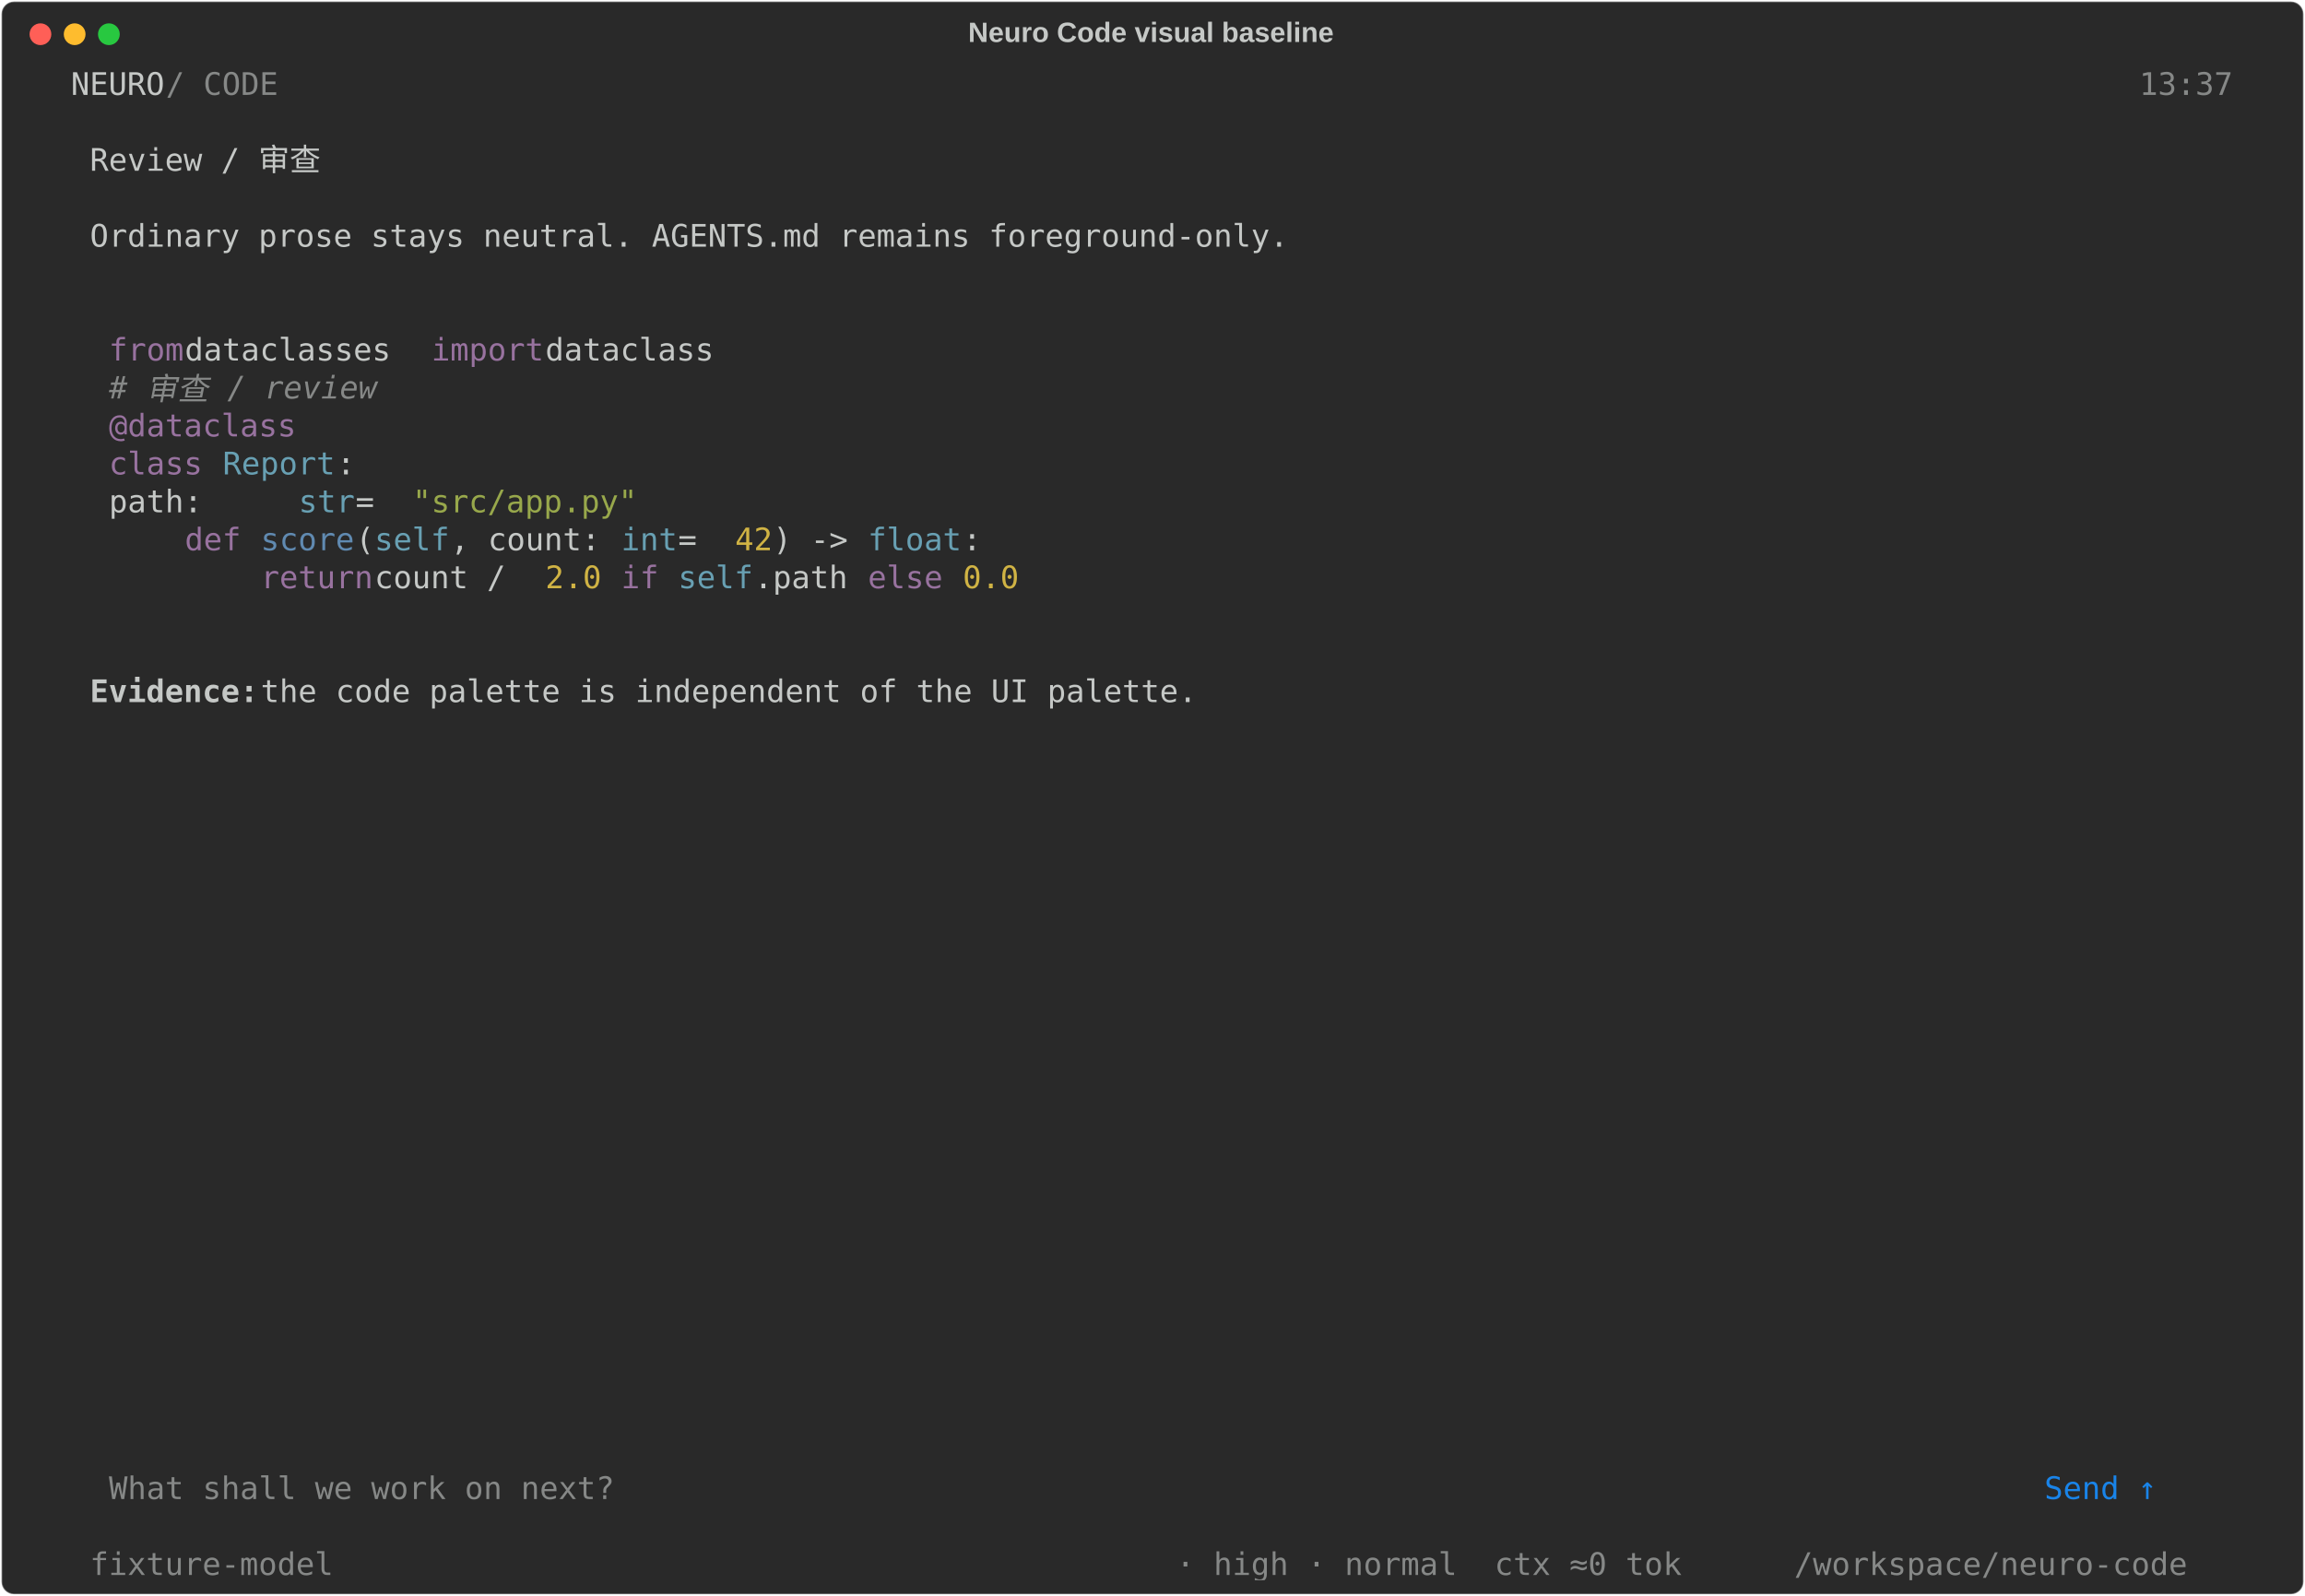
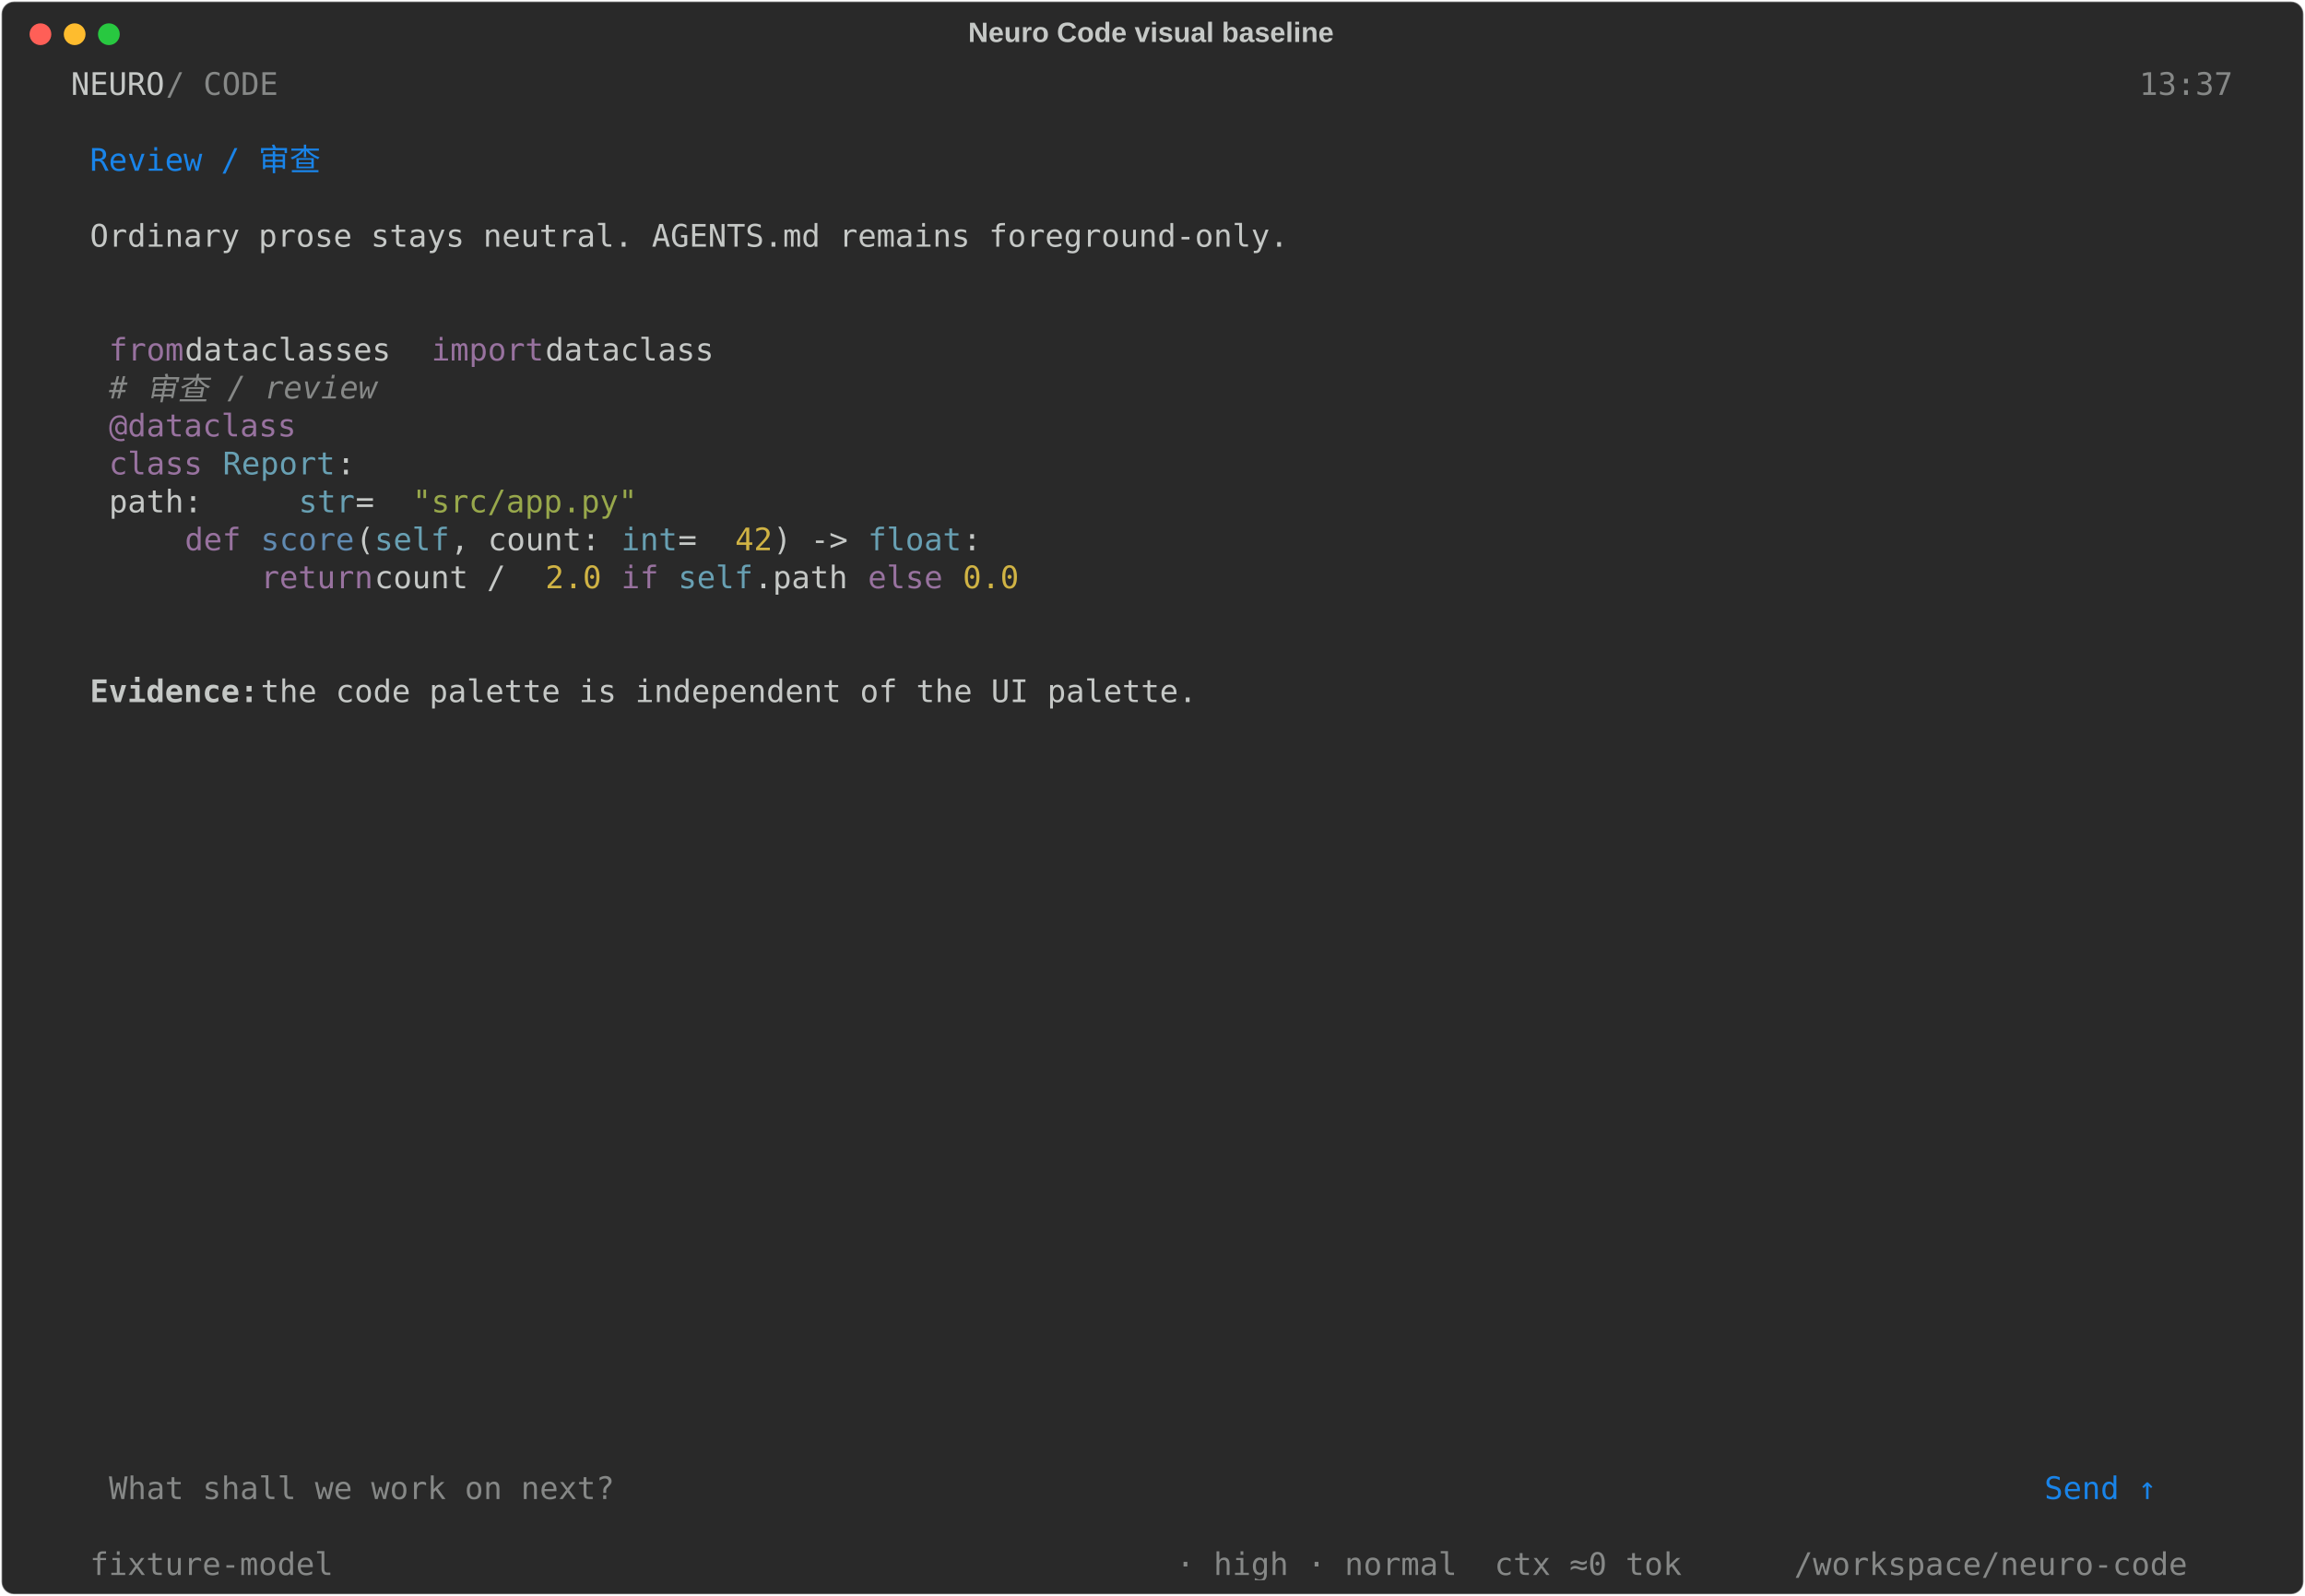
<svg xmlns="http://www.w3.org/2000/svg" class="rich-terminal" viewBox="0 0 1482 1026.0">
  <style>

    @font-face {
        font-family: "Fira Code";
        src: local("FiraCode-Regular"),
                url("https://cdnjs.cloudflare.com/ajax/libs/firacode/6.2.0/woff2/FiraCode-Regular.woff2") format("woff2"),
                url("https://cdnjs.cloudflare.com/ajax/libs/firacode/6.2.0/woff/FiraCode-Regular.woff") format("woff");
        font-style: normal;
        font-weight: 400;
    }
    @font-face {
        font-family: "Fira Code";
        src: local("FiraCode-Bold"),
                url("https://cdnjs.cloudflare.com/ajax/libs/firacode/6.2.0/woff2/FiraCode-Bold.woff2") format("woff2"),
                url("https://cdnjs.cloudflare.com/ajax/libs/firacode/6.2.0/woff/FiraCode-Bold.woff") format("woff");
        font-style: bold;
        font-weight: 700;
    }

-     .terminal-796352054-matrix {
+     .terminal-1457555956-matrix {
        font-family: Fira Code, monospace;
        font-size: 20px;
        line-height: 24.4px;
        font-variant-east-asian: full-width;
    }

-     .terminal-796352054-title {
+     .terminal-1457555956-title {
        font-size: 18px;
        font-weight: bold;
        font-family: arial;
    }

-     .terminal-796352054-r1 { fill: #c5c8c6 }
- .terminal-796352054-r2 { fill: #868887 }
- .terminal-796352054-r3 { fill: #98729f }
- .terminal-796352054-r4 { fill: #868887;font-style: italic; }
- .terminal-796352054-r5 { fill: #68a0b3 }
- .terminal-796352054-r6 { fill: #98a84b }
- .terminal-796352054-r7 { fill: #608ab1 }
- .terminal-796352054-r8 { fill: #d0b344 }
- .terminal-796352054-r9 { fill: #c5c8c6;font-weight: bold }
- .terminal-796352054-r10 { fill: #1984e9 }
+     .terminal-1457555956-r1 { fill: #c5c8c6 }
+ .terminal-1457555956-r2 { fill: #868887 }
+ .terminal-1457555956-r3 { fill: #1984e9 }
+ .terminal-1457555956-r4 { fill: #98729f }
+ .terminal-1457555956-r5 { fill: #868887;font-style: italic; }
+ .terminal-1457555956-r6 { fill: #68a0b3 }
+ .terminal-1457555956-r7 { fill: #98a84b }
+ .terminal-1457555956-r8 { fill: #608ab1 }
+ .terminal-1457555956-r9 { fill: #d0b344 }
+ .terminal-1457555956-r10 { fill: #c5c8c6;font-weight: bold }
    </style>
  <defs>
-     <clipPath id="terminal-796352054-clip-terminal">
+     <clipPath id="terminal-1457555956-clip-terminal">
      <rect x="0" y="0" width="1463.0" height="975.0" />
    </clipPath>
-     <clipPath id="terminal-796352054-line-0">
+     <clipPath id="terminal-1457555956-line-0">
      <rect x="0" y="1.5" width="1464" height="24.65" />
    </clipPath>
-     <clipPath id="terminal-796352054-line-1">
+     <clipPath id="terminal-1457555956-line-1">
      <rect x="0" y="25.9" width="1464" height="24.65" />
    </clipPath>
-     <clipPath id="terminal-796352054-line-2">
+     <clipPath id="terminal-1457555956-line-2">
      <rect x="0" y="50.3" width="1464" height="24.65" />
    </clipPath>
-     <clipPath id="terminal-796352054-line-3">
+     <clipPath id="terminal-1457555956-line-3">
      <rect x="0" y="74.7" width="1464" height="24.65" />
    </clipPath>
-     <clipPath id="terminal-796352054-line-4">
+     <clipPath id="terminal-1457555956-line-4">
      <rect x="0" y="99.1" width="1464" height="24.65" />
    </clipPath>
-     <clipPath id="terminal-796352054-line-5">
+     <clipPath id="terminal-1457555956-line-5">
      <rect x="0" y="123.5" width="1464" height="24.65" />
    </clipPath>
-     <clipPath id="terminal-796352054-line-6">
+     <clipPath id="terminal-1457555956-line-6">
      <rect x="0" y="147.9" width="1464" height="24.65" />
    </clipPath>
-     <clipPath id="terminal-796352054-line-7">
+     <clipPath id="terminal-1457555956-line-7">
      <rect x="0" y="172.3" width="1464" height="24.65" />
    </clipPath>
-     <clipPath id="terminal-796352054-line-8">
+     <clipPath id="terminal-1457555956-line-8">
      <rect x="0" y="196.7" width="1464" height="24.65" />
    </clipPath>
-     <clipPath id="terminal-796352054-line-9">
+     <clipPath id="terminal-1457555956-line-9">
      <rect x="0" y="221.1" width="1464" height="24.65" />
    </clipPath>
-     <clipPath id="terminal-796352054-line-10">
+     <clipPath id="terminal-1457555956-line-10">
      <rect x="0" y="245.5" width="1464" height="24.65" />
    </clipPath>
-     <clipPath id="terminal-796352054-line-11">
+     <clipPath id="terminal-1457555956-line-11">
      <rect x="0" y="269.9" width="1464" height="24.65" />
    </clipPath>
-     <clipPath id="terminal-796352054-line-12">
+     <clipPath id="terminal-1457555956-line-12">
      <rect x="0" y="294.3" width="1464" height="24.65" />
    </clipPath>
-     <clipPath id="terminal-796352054-line-13">
+     <clipPath id="terminal-1457555956-line-13">
      <rect x="0" y="318.7" width="1464" height="24.65" />
    </clipPath>
-     <clipPath id="terminal-796352054-line-14">
+     <clipPath id="terminal-1457555956-line-14">
      <rect x="0" y="343.1" width="1464" height="24.65" />
    </clipPath>
-     <clipPath id="terminal-796352054-line-15">
+     <clipPath id="terminal-1457555956-line-15">
      <rect x="0" y="367.5" width="1464" height="24.65" />
    </clipPath>
-     <clipPath id="terminal-796352054-line-16">
+     <clipPath id="terminal-1457555956-line-16">
      <rect x="0" y="391.9" width="1464" height="24.65" />
    </clipPath>
-     <clipPath id="terminal-796352054-line-17">
+     <clipPath id="terminal-1457555956-line-17">
      <rect x="0" y="416.3" width="1464" height="24.65" />
    </clipPath>
-     <clipPath id="terminal-796352054-line-18">
+     <clipPath id="terminal-1457555956-line-18">
      <rect x="0" y="440.7" width="1464" height="24.65" />
    </clipPath>
-     <clipPath id="terminal-796352054-line-19">
+     <clipPath id="terminal-1457555956-line-19">
      <rect x="0" y="465.1" width="1464" height="24.65" />
    </clipPath>
-     <clipPath id="terminal-796352054-line-20">
+     <clipPath id="terminal-1457555956-line-20">
      <rect x="0" y="489.5" width="1464" height="24.65" />
    </clipPath>
-     <clipPath id="terminal-796352054-line-21">
+     <clipPath id="terminal-1457555956-line-21">
      <rect x="0" y="513.9" width="1464" height="24.65" />
    </clipPath>
-     <clipPath id="terminal-796352054-line-22">
+     <clipPath id="terminal-1457555956-line-22">
      <rect x="0" y="538.3" width="1464" height="24.65" />
    </clipPath>
-     <clipPath id="terminal-796352054-line-23">
+     <clipPath id="terminal-1457555956-line-23">
      <rect x="0" y="562.7" width="1464" height="24.65" />
    </clipPath>
-     <clipPath id="terminal-796352054-line-24">
+     <clipPath id="terminal-1457555956-line-24">
      <rect x="0" y="587.1" width="1464" height="24.65" />
    </clipPath>
-     <clipPath id="terminal-796352054-line-25">
+     <clipPath id="terminal-1457555956-line-25">
      <rect x="0" y="611.5" width="1464" height="24.65" />
    </clipPath>
-     <clipPath id="terminal-796352054-line-26">
+     <clipPath id="terminal-1457555956-line-26">
      <rect x="0" y="635.9" width="1464" height="24.65" />
    </clipPath>
-     <clipPath id="terminal-796352054-line-27">
+     <clipPath id="terminal-1457555956-line-27">
      <rect x="0" y="660.3" width="1464" height="24.65" />
    </clipPath>
-     <clipPath id="terminal-796352054-line-28">
+     <clipPath id="terminal-1457555956-line-28">
      <rect x="0" y="684.7" width="1464" height="24.65" />
    </clipPath>
-     <clipPath id="terminal-796352054-line-29">
+     <clipPath id="terminal-1457555956-line-29">
      <rect x="0" y="709.1" width="1464" height="24.65" />
    </clipPath>
-     <clipPath id="terminal-796352054-line-30">
+     <clipPath id="terminal-1457555956-line-30">
      <rect x="0" y="733.5" width="1464" height="24.65" />
    </clipPath>
-     <clipPath id="terminal-796352054-line-31">
+     <clipPath id="terminal-1457555956-line-31">
      <rect x="0" y="757.9" width="1464" height="24.65" />
    </clipPath>
-     <clipPath id="terminal-796352054-line-32">
+     <clipPath id="terminal-1457555956-line-32">
      <rect x="0" y="782.3" width="1464" height="24.65" />
    </clipPath>
-     <clipPath id="terminal-796352054-line-33">
+     <clipPath id="terminal-1457555956-line-33">
      <rect x="0" y="806.7" width="1464" height="24.65" />
    </clipPath>
-     <clipPath id="terminal-796352054-line-34">
+     <clipPath id="terminal-1457555956-line-34">
      <rect x="0" y="831.1" width="1464" height="24.65" />
    </clipPath>
-     <clipPath id="terminal-796352054-line-35">
+     <clipPath id="terminal-1457555956-line-35">
      <rect x="0" y="855.5" width="1464" height="24.65" />
    </clipPath>
-     <clipPath id="terminal-796352054-line-36">
+     <clipPath id="terminal-1457555956-line-36">
      <rect x="0" y="879.9" width="1464" height="24.65" />
    </clipPath>
-     <clipPath id="terminal-796352054-line-37">
+     <clipPath id="terminal-1457555956-line-37">
      <rect x="0" y="904.3" width="1464" height="24.65" />
    </clipPath>
-     <clipPath id="terminal-796352054-line-38">
+     <clipPath id="terminal-1457555956-line-38">
      <rect x="0" y="928.7" width="1464" height="24.65" />
    </clipPath>
  </defs>
  <rect fill="#292929" stroke="rgba(255,255,255,0.35)" stroke-width="1" x="1" y="1" width="1480" height="1024" rx="8" />
-   <text class="terminal-796352054-title" fill="#c5c8c6" text-anchor="middle" x="740" y="27">Neuro Code visual baseline</text>
+   <text class="terminal-1457555956-title" fill="#c5c8c6" text-anchor="middle" x="740" y="27">Neuro Code visual baseline</text>
  <g transform="translate(26,22)">
    <circle cx="0" cy="0" r="7" fill="#ff5f57" />
    <circle cx="22" cy="0" r="7" fill="#febc2e" />
    <circle cx="44" cy="0" r="7" fill="#28c840" />
  </g>
-   <g transform="translate(9, 41)" clip-path="url(#terminal-796352054-clip-terminal)">
-     <g class="terminal-796352054-matrix">
-       <text class="terminal-796352054-r1" x="36.6" y="20" textLength="61" clip-path="url(#terminal-796352054-line-0)">NEURO</text>
-       <text class="terminal-796352054-r2" x="97.6" y="20" textLength="85.4" clip-path="url(#terminal-796352054-line-0)"> / CODE</text>
-       <text class="terminal-796352054-r2" x="1366.4" y="20" textLength="61" clip-path="url(#terminal-796352054-line-0)">13:37</text>
-       <text class="terminal-796352054-r1" x="1464" y="20" textLength="12.2" clip-path="url(#terminal-796352054-line-0)">
- </text>
-       <text class="terminal-796352054-r1" x="1464" y="44.4" textLength="12.2" clip-path="url(#terminal-796352054-line-1)">
- </text>
-       <text class="terminal-796352054-r1" x="48.8" y="68.8" textLength="1342" clip-path="url(#terminal-796352054-line-2)">Review / 审查                                                                                                   </text>
-       <text class="terminal-796352054-r1" x="1464" y="68.8" textLength="12.2" clip-path="url(#terminal-796352054-line-2)">
- </text>
-       <text class="terminal-796352054-r1" x="1464" y="93.2" textLength="12.2" clip-path="url(#terminal-796352054-line-3)">
- </text>
-       <text class="terminal-796352054-r1" x="48.8" y="117.6" textLength="1366.4" clip-path="url(#terminal-796352054-line-4)">Ordinary prose stays neutral. AGENTS.md remains foreground-only.                                                </text>
-       <text class="terminal-796352054-r1" x="1464" y="117.6" textLength="12.2" clip-path="url(#terminal-796352054-line-4)">
- </text>
-       <text class="terminal-796352054-r1" x="1464" y="142" textLength="12.2" clip-path="url(#terminal-796352054-line-5)">
- </text>
-       <text class="terminal-796352054-r1" x="1464" y="166.4" textLength="12.2" clip-path="url(#terminal-796352054-line-6)">
- </text>
-       <text class="terminal-796352054-r3" x="61" y="190.8" textLength="48.8" clip-path="url(#terminal-796352054-line-7)">from</text>
-       <text class="terminal-796352054-r1" x="109.8" y="190.8" textLength="158.6" clip-path="url(#terminal-796352054-line-7)"> dataclasses </text>
-       <text class="terminal-796352054-r3" x="268.4" y="190.8" textLength="73.2" clip-path="url(#terminal-796352054-line-7)">import</text>
-       <text class="terminal-796352054-r1" x="341.6" y="190.8" textLength="122" clip-path="url(#terminal-796352054-line-7)"> dataclass</text>
-       <text class="terminal-796352054-r1" x="1464" y="190.8" textLength="12.2" clip-path="url(#terminal-796352054-line-7)">
- </text>
-       <text class="terminal-796352054-r4" x="61" y="215.2" textLength="158.6" clip-path="url(#terminal-796352054-line-8)"># 审查 / review</text>
-       <text class="terminal-796352054-r1" x="1464" y="215.2" textLength="12.2" clip-path="url(#terminal-796352054-line-8)">
- </text>
-       <text class="terminal-796352054-r3" x="61" y="239.6" textLength="122" clip-path="url(#terminal-796352054-line-9)">@dataclass</text>
-       <text class="terminal-796352054-r1" x="1464" y="239.6" textLength="12.2" clip-path="url(#terminal-796352054-line-9)">
- </text>
-       <text class="terminal-796352054-r3" x="61" y="264" textLength="61" clip-path="url(#terminal-796352054-line-10)">class</text>
-       <text class="terminal-796352054-r5" x="134.2" y="264" textLength="73.2" clip-path="url(#terminal-796352054-line-10)">Report</text>
-       <text class="terminal-796352054-r1" x="207.4" y="264" textLength="12.2" clip-path="url(#terminal-796352054-line-10)">:</text>
-       <text class="terminal-796352054-r1" x="1464" y="264" textLength="12.2" clip-path="url(#terminal-796352054-line-10)">
- </text>
-       <text class="terminal-796352054-r1" x="61" y="288.4" textLength="122" clip-path="url(#terminal-796352054-line-11)">    path: </text>
-       <text class="terminal-796352054-r5" x="183" y="288.4" textLength="36.6" clip-path="url(#terminal-796352054-line-11)">str</text>
-       <text class="terminal-796352054-r1" x="219.6" y="288.4" textLength="36.6" clip-path="url(#terminal-796352054-line-11)"> = </text>
-       <text class="terminal-796352054-r6" x="256.2" y="288.4" textLength="146.4" clip-path="url(#terminal-796352054-line-11)">"src/app.py"</text>
-       <text class="terminal-796352054-r1" x="1464" y="288.4" textLength="12.2" clip-path="url(#terminal-796352054-line-11)">
- </text>
-       <text class="terminal-796352054-r3" x="109.8" y="312.8" textLength="36.6" clip-path="url(#terminal-796352054-line-12)">def</text>
-       <text class="terminal-796352054-r7" x="158.6" y="312.8" textLength="61" clip-path="url(#terminal-796352054-line-12)">score</text>
-       <text class="terminal-796352054-r1" x="219.6" y="312.8" textLength="12.2" clip-path="url(#terminal-796352054-line-12)">(</text>
-       <text class="terminal-796352054-r5" x="231.8" y="312.8" textLength="48.8" clip-path="url(#terminal-796352054-line-12)">self</text>
-       <text class="terminal-796352054-r1" x="280.6" y="312.8" textLength="109.8" clip-path="url(#terminal-796352054-line-12)">, count: </text>
-       <text class="terminal-796352054-r5" x="390.4" y="312.8" textLength="36.6" clip-path="url(#terminal-796352054-line-12)">int</text>
-       <text class="terminal-796352054-r1" x="427" y="312.8" textLength="36.6" clip-path="url(#terminal-796352054-line-12)"> = </text>
-       <text class="terminal-796352054-r8" x="463.6" y="312.8" textLength="24.4" clip-path="url(#terminal-796352054-line-12)">42</text>
-       <text class="terminal-796352054-r1" x="488" y="312.8" textLength="61" clip-path="url(#terminal-796352054-line-12)">) -&gt; </text>
-       <text class="terminal-796352054-r5" x="549" y="312.8" textLength="61" clip-path="url(#terminal-796352054-line-12)">float</text>
-       <text class="terminal-796352054-r1" x="610" y="312.8" textLength="12.2" clip-path="url(#terminal-796352054-line-12)">:</text>
-       <text class="terminal-796352054-r1" x="1464" y="312.8" textLength="12.2" clip-path="url(#terminal-796352054-line-12)">
- </text>
-       <text class="terminal-796352054-r3" x="158.6" y="337.2" textLength="73.2" clip-path="url(#terminal-796352054-line-13)">return</text>
-       <text class="terminal-796352054-r1" x="231.8" y="337.2" textLength="109.8" clip-path="url(#terminal-796352054-line-13)"> count / </text>
-       <text class="terminal-796352054-r8" x="341.6" y="337.2" textLength="36.6" clip-path="url(#terminal-796352054-line-13)">2.0</text>
-       <text class="terminal-796352054-r3" x="390.4" y="337.2" textLength="24.4" clip-path="url(#terminal-796352054-line-13)">if</text>
-       <text class="terminal-796352054-r5" x="427" y="337.2" textLength="48.8" clip-path="url(#terminal-796352054-line-13)">self</text>
-       <text class="terminal-796352054-r1" x="475.8" y="337.2" textLength="73.2" clip-path="url(#terminal-796352054-line-13)">.path </text>
-       <text class="terminal-796352054-r3" x="549" y="337.2" textLength="48.8" clip-path="url(#terminal-796352054-line-13)">else</text>
-       <text class="terminal-796352054-r8" x="610" y="337.2" textLength="36.6" clip-path="url(#terminal-796352054-line-13)">0.0</text>
-       <text class="terminal-796352054-r1" x="1464" y="337.2" textLength="12.2" clip-path="url(#terminal-796352054-line-13)">
- </text>
-       <text class="terminal-796352054-r1" x="1464" y="361.6" textLength="12.2" clip-path="url(#terminal-796352054-line-14)">
- </text>
-       <text class="terminal-796352054-r1" x="1464" y="386" textLength="12.2" clip-path="url(#terminal-796352054-line-15)">
- </text>
-       <text class="terminal-796352054-r9" x="48.8" y="410.4" textLength="109.8" clip-path="url(#terminal-796352054-line-16)">Evidence:</text>
-       <text class="terminal-796352054-r1" x="158.6" y="410.4" textLength="1256.6" clip-path="url(#terminal-796352054-line-16)"> the code palette is independent of the UI palette.                                                    </text>
-       <text class="terminal-796352054-r1" x="1464" y="410.4" textLength="12.2" clip-path="url(#terminal-796352054-line-16)">
- </text>
-       <text class="terminal-796352054-r1" x="1464" y="434.8" textLength="12.2" clip-path="url(#terminal-796352054-line-17)">
- </text>
-       <text class="terminal-796352054-r1" x="1464" y="459.2" textLength="12.2" clip-path="url(#terminal-796352054-line-18)">
- </text>
-       <text class="terminal-796352054-r1" x="1464" y="483.6" textLength="12.2" clip-path="url(#terminal-796352054-line-19)">
- </text>
-       <text class="terminal-796352054-r1" x="1464" y="508" textLength="12.2" clip-path="url(#terminal-796352054-line-20)">
- </text>
-       <text class="terminal-796352054-r1" x="1464" y="532.4" textLength="12.2" clip-path="url(#terminal-796352054-line-21)">
- </text>
-       <text class="terminal-796352054-r1" x="1464" y="556.8" textLength="12.2" clip-path="url(#terminal-796352054-line-22)">
- </text>
-       <text class="terminal-796352054-r1" x="1464" y="581.2" textLength="12.2" clip-path="url(#terminal-796352054-line-23)">
- </text>
-       <text class="terminal-796352054-r1" x="1464" y="605.6" textLength="12.2" clip-path="url(#terminal-796352054-line-24)">
- </text>
-       <text class="terminal-796352054-r1" x="1464" y="630" textLength="12.2" clip-path="url(#terminal-796352054-line-25)">
- </text>
-       <text class="terminal-796352054-r1" x="1464" y="654.4" textLength="12.2" clip-path="url(#terminal-796352054-line-26)">
- </text>
-       <text class="terminal-796352054-r1" x="1464" y="678.8" textLength="12.2" clip-path="url(#terminal-796352054-line-27)">
- </text>
-       <text class="terminal-796352054-r1" x="1464" y="703.2" textLength="12.2" clip-path="url(#terminal-796352054-line-28)">
- </text>
-       <text class="terminal-796352054-r1" x="1464" y="727.6" textLength="12.2" clip-path="url(#terminal-796352054-line-29)">
- </text>
-       <text class="terminal-796352054-r1" x="1464" y="752" textLength="12.2" clip-path="url(#terminal-796352054-line-30)">
- </text>
-       <text class="terminal-796352054-r1" x="1464" y="776.4" textLength="12.2" clip-path="url(#terminal-796352054-line-31)">
- </text>
-       <text class="terminal-796352054-r1" x="1464" y="800.8" textLength="12.2" clip-path="url(#terminal-796352054-line-32)">
- </text>
-       <text class="terminal-796352054-r1" x="1464" y="825.2" textLength="12.2" clip-path="url(#terminal-796352054-line-33)">
- </text>
-       <text class="terminal-796352054-r1" x="1464" y="849.6" textLength="12.2" clip-path="url(#terminal-796352054-line-34)">
- </text>
-       <text class="terminal-796352054-r1" x="1464" y="874" textLength="12.2" clip-path="url(#terminal-796352054-line-35)">
- </text>
-       <text class="terminal-796352054-r1" x="1464" y="898.4" textLength="12.2" clip-path="url(#terminal-796352054-line-36)">
- </text>
-       <text class="terminal-796352054-r2" x="61" y="922.8" textLength="341.6" clip-path="url(#terminal-796352054-line-37)">What shall we work on next? </text>
-       <text class="terminal-796352054-r10" x="1305.4" y="922.8" textLength="97.6" clip-path="url(#terminal-796352054-line-37)"> Send ↑ </text>
-       <text class="terminal-796352054-r1" x="1464" y="922.8" textLength="12.2" clip-path="url(#terminal-796352054-line-37)">
- </text>
-       <text class="terminal-796352054-r1" x="1464" y="947.2" textLength="12.2" clip-path="url(#terminal-796352054-line-38)">
- </text>
-       <text class="terminal-796352054-r2" x="48.8" y="971.6" textLength="1366.4" clip-path="url(#terminal-796352054-line-39)">fixture-model                                             · high · normal  ctx ≈0 tok      /workspace/neuro-code</text>
+   <g transform="translate(9, 41)" clip-path="url(#terminal-1457555956-clip-terminal)">
+     <g class="terminal-1457555956-matrix">
+       <text class="terminal-1457555956-r1" x="36.6" y="20" textLength="61" clip-path="url(#terminal-1457555956-line-0)">NEURO</text>
+       <text class="terminal-1457555956-r2" x="97.6" y="20" textLength="85.4" clip-path="url(#terminal-1457555956-line-0)"> / CODE</text>
+       <text class="terminal-1457555956-r2" x="1366.4" y="20" textLength="61" clip-path="url(#terminal-1457555956-line-0)">13:37</text>
+       <text class="terminal-1457555956-r1" x="1464" y="20" textLength="12.2" clip-path="url(#terminal-1457555956-line-0)">
+ </text>
+       <text class="terminal-1457555956-r1" x="1464" y="44.4" textLength="12.2" clip-path="url(#terminal-1457555956-line-1)">
+ </text>
+       <text class="terminal-1457555956-r3" x="48.8" y="68.8" textLength="134.2" clip-path="url(#terminal-1457555956-line-2)">Review / 审查</text>
+       <text class="terminal-1457555956-r1" x="1464" y="68.8" textLength="12.2" clip-path="url(#terminal-1457555956-line-2)">
+ </text>
+       <text class="terminal-1457555956-r1" x="1464" y="93.2" textLength="12.2" clip-path="url(#terminal-1457555956-line-3)">
+ </text>
+       <text class="terminal-1457555956-r1" x="48.8" y="117.6" textLength="1366.4" clip-path="url(#terminal-1457555956-line-4)">Ordinary prose stays neutral. AGENTS.md remains foreground-only.                                                </text>
+       <text class="terminal-1457555956-r1" x="1464" y="117.6" textLength="12.2" clip-path="url(#terminal-1457555956-line-4)">
+ </text>
+       <text class="terminal-1457555956-r1" x="1464" y="142" textLength="12.2" clip-path="url(#terminal-1457555956-line-5)">
+ </text>
+       <text class="terminal-1457555956-r1" x="1464" y="166.4" textLength="12.2" clip-path="url(#terminal-1457555956-line-6)">
+ </text>
+       <text class="terminal-1457555956-r4" x="61" y="190.8" textLength="48.8" clip-path="url(#terminal-1457555956-line-7)">from</text>
+       <text class="terminal-1457555956-r1" x="109.8" y="190.8" textLength="158.6" clip-path="url(#terminal-1457555956-line-7)"> dataclasses </text>
+       <text class="terminal-1457555956-r4" x="268.4" y="190.8" textLength="73.2" clip-path="url(#terminal-1457555956-line-7)">import</text>
+       <text class="terminal-1457555956-r1" x="341.6" y="190.8" textLength="122" clip-path="url(#terminal-1457555956-line-7)"> dataclass</text>
+       <text class="terminal-1457555956-r1" x="1464" y="190.8" textLength="12.2" clip-path="url(#terminal-1457555956-line-7)">
+ </text>
+       <text class="terminal-1457555956-r5" x="61" y="215.2" textLength="158.6" clip-path="url(#terminal-1457555956-line-8)"># 审查 / review</text>
+       <text class="terminal-1457555956-r1" x="1464" y="215.2" textLength="12.2" clip-path="url(#terminal-1457555956-line-8)">
+ </text>
+       <text class="terminal-1457555956-r4" x="61" y="239.6" textLength="122" clip-path="url(#terminal-1457555956-line-9)">@dataclass</text>
+       <text class="terminal-1457555956-r1" x="1464" y="239.6" textLength="12.2" clip-path="url(#terminal-1457555956-line-9)">
+ </text>
+       <text class="terminal-1457555956-r4" x="61" y="264" textLength="61" clip-path="url(#terminal-1457555956-line-10)">class</text>
+       <text class="terminal-1457555956-r6" x="134.2" y="264" textLength="73.2" clip-path="url(#terminal-1457555956-line-10)">Report</text>
+       <text class="terminal-1457555956-r1" x="207.4" y="264" textLength="12.2" clip-path="url(#terminal-1457555956-line-10)">:</text>
+       <text class="terminal-1457555956-r1" x="1464" y="264" textLength="12.2" clip-path="url(#terminal-1457555956-line-10)">
+ </text>
+       <text class="terminal-1457555956-r1" x="61" y="288.4" textLength="122" clip-path="url(#terminal-1457555956-line-11)">    path: </text>
+       <text class="terminal-1457555956-r6" x="183" y="288.4" textLength="36.6" clip-path="url(#terminal-1457555956-line-11)">str</text>
+       <text class="terminal-1457555956-r1" x="219.6" y="288.4" textLength="36.6" clip-path="url(#terminal-1457555956-line-11)"> = </text>
+       <text class="terminal-1457555956-r7" x="256.2" y="288.4" textLength="146.4" clip-path="url(#terminal-1457555956-line-11)">"src/app.py"</text>
+       <text class="terminal-1457555956-r1" x="1464" y="288.4" textLength="12.2" clip-path="url(#terminal-1457555956-line-11)">
+ </text>
+       <text class="terminal-1457555956-r4" x="109.8" y="312.8" textLength="36.6" clip-path="url(#terminal-1457555956-line-12)">def</text>
+       <text class="terminal-1457555956-r8" x="158.6" y="312.8" textLength="61" clip-path="url(#terminal-1457555956-line-12)">score</text>
+       <text class="terminal-1457555956-r1" x="219.6" y="312.8" textLength="12.2" clip-path="url(#terminal-1457555956-line-12)">(</text>
+       <text class="terminal-1457555956-r6" x="231.8" y="312.8" textLength="48.8" clip-path="url(#terminal-1457555956-line-12)">self</text>
+       <text class="terminal-1457555956-r1" x="280.6" y="312.8" textLength="109.8" clip-path="url(#terminal-1457555956-line-12)">, count: </text>
+       <text class="terminal-1457555956-r6" x="390.4" y="312.8" textLength="36.6" clip-path="url(#terminal-1457555956-line-12)">int</text>
+       <text class="terminal-1457555956-r1" x="427" y="312.8" textLength="36.6" clip-path="url(#terminal-1457555956-line-12)"> = </text>
+       <text class="terminal-1457555956-r9" x="463.6" y="312.8" textLength="24.4" clip-path="url(#terminal-1457555956-line-12)">42</text>
+       <text class="terminal-1457555956-r1" x="488" y="312.8" textLength="61" clip-path="url(#terminal-1457555956-line-12)">) -&gt; </text>
+       <text class="terminal-1457555956-r6" x="549" y="312.8" textLength="61" clip-path="url(#terminal-1457555956-line-12)">float</text>
+       <text class="terminal-1457555956-r1" x="610" y="312.8" textLength="12.2" clip-path="url(#terminal-1457555956-line-12)">:</text>
+       <text class="terminal-1457555956-r1" x="1464" y="312.8" textLength="12.2" clip-path="url(#terminal-1457555956-line-12)">
+ </text>
+       <text class="terminal-1457555956-r4" x="158.6" y="337.2" textLength="73.2" clip-path="url(#terminal-1457555956-line-13)">return</text>
+       <text class="terminal-1457555956-r1" x="231.8" y="337.2" textLength="109.8" clip-path="url(#terminal-1457555956-line-13)"> count / </text>
+       <text class="terminal-1457555956-r9" x="341.6" y="337.2" textLength="36.6" clip-path="url(#terminal-1457555956-line-13)">2.0</text>
+       <text class="terminal-1457555956-r4" x="390.4" y="337.2" textLength="24.4" clip-path="url(#terminal-1457555956-line-13)">if</text>
+       <text class="terminal-1457555956-r6" x="427" y="337.2" textLength="48.8" clip-path="url(#terminal-1457555956-line-13)">self</text>
+       <text class="terminal-1457555956-r1" x="475.8" y="337.2" textLength="73.2" clip-path="url(#terminal-1457555956-line-13)">.path </text>
+       <text class="terminal-1457555956-r4" x="549" y="337.2" textLength="48.8" clip-path="url(#terminal-1457555956-line-13)">else</text>
+       <text class="terminal-1457555956-r9" x="610" y="337.2" textLength="36.6" clip-path="url(#terminal-1457555956-line-13)">0.0</text>
+       <text class="terminal-1457555956-r1" x="1464" y="337.2" textLength="12.2" clip-path="url(#terminal-1457555956-line-13)">
+ </text>
+       <text class="terminal-1457555956-r1" x="1464" y="361.6" textLength="12.2" clip-path="url(#terminal-1457555956-line-14)">
+ </text>
+       <text class="terminal-1457555956-r1" x="1464" y="386" textLength="12.2" clip-path="url(#terminal-1457555956-line-15)">
+ </text>
+       <text class="terminal-1457555956-r10" x="48.8" y="410.4" textLength="109.8" clip-path="url(#terminal-1457555956-line-16)">Evidence:</text>
+       <text class="terminal-1457555956-r1" x="158.6" y="410.4" textLength="1256.6" clip-path="url(#terminal-1457555956-line-16)"> the code palette is independent of the UI palette.                                                    </text>
+       <text class="terminal-1457555956-r1" x="1464" y="410.4" textLength="12.2" clip-path="url(#terminal-1457555956-line-16)">
+ </text>
+       <text class="terminal-1457555956-r1" x="1464" y="434.8" textLength="12.2" clip-path="url(#terminal-1457555956-line-17)">
+ </text>
+       <text class="terminal-1457555956-r1" x="1464" y="459.2" textLength="12.2" clip-path="url(#terminal-1457555956-line-18)">
+ </text>
+       <text class="terminal-1457555956-r1" x="1464" y="483.6" textLength="12.2" clip-path="url(#terminal-1457555956-line-19)">
+ </text>
+       <text class="terminal-1457555956-r1" x="1464" y="508" textLength="12.2" clip-path="url(#terminal-1457555956-line-20)">
+ </text>
+       <text class="terminal-1457555956-r1" x="1464" y="532.4" textLength="12.2" clip-path="url(#terminal-1457555956-line-21)">
+ </text>
+       <text class="terminal-1457555956-r1" x="1464" y="556.8" textLength="12.2" clip-path="url(#terminal-1457555956-line-22)">
+ </text>
+       <text class="terminal-1457555956-r1" x="1464" y="581.2" textLength="12.2" clip-path="url(#terminal-1457555956-line-23)">
+ </text>
+       <text class="terminal-1457555956-r1" x="1464" y="605.6" textLength="12.2" clip-path="url(#terminal-1457555956-line-24)">
+ </text>
+       <text class="terminal-1457555956-r1" x="1464" y="630" textLength="12.2" clip-path="url(#terminal-1457555956-line-25)">
+ </text>
+       <text class="terminal-1457555956-r1" x="1464" y="654.4" textLength="12.2" clip-path="url(#terminal-1457555956-line-26)">
+ </text>
+       <text class="terminal-1457555956-r1" x="1464" y="678.8" textLength="12.2" clip-path="url(#terminal-1457555956-line-27)">
+ </text>
+       <text class="terminal-1457555956-r1" x="1464" y="703.2" textLength="12.2" clip-path="url(#terminal-1457555956-line-28)">
+ </text>
+       <text class="terminal-1457555956-r1" x="1464" y="727.6" textLength="12.2" clip-path="url(#terminal-1457555956-line-29)">
+ </text>
+       <text class="terminal-1457555956-r1" x="1464" y="752" textLength="12.2" clip-path="url(#terminal-1457555956-line-30)">
+ </text>
+       <text class="terminal-1457555956-r1" x="1464" y="776.4" textLength="12.2" clip-path="url(#terminal-1457555956-line-31)">
+ </text>
+       <text class="terminal-1457555956-r1" x="1464" y="800.8" textLength="12.2" clip-path="url(#terminal-1457555956-line-32)">
+ </text>
+       <text class="terminal-1457555956-r1" x="1464" y="825.2" textLength="12.2" clip-path="url(#terminal-1457555956-line-33)">
+ </text>
+       <text class="terminal-1457555956-r1" x="1464" y="849.6" textLength="12.2" clip-path="url(#terminal-1457555956-line-34)">
+ </text>
+       <text class="terminal-1457555956-r1" x="1464" y="874" textLength="12.2" clip-path="url(#terminal-1457555956-line-35)">
+ </text>
+       <text class="terminal-1457555956-r1" x="1464" y="898.4" textLength="12.2" clip-path="url(#terminal-1457555956-line-36)">
+ </text>
+       <text class="terminal-1457555956-r2" x="61" y="922.8" textLength="341.6" clip-path="url(#terminal-1457555956-line-37)">What shall we work on next? </text>
+       <text class="terminal-1457555956-r3" x="1305.4" y="922.8" textLength="97.6" clip-path="url(#terminal-1457555956-line-37)"> Send ↑ </text>
+       <text class="terminal-1457555956-r1" x="1464" y="922.8" textLength="12.2" clip-path="url(#terminal-1457555956-line-37)">
+ </text>
+       <text class="terminal-1457555956-r1" x="1464" y="947.2" textLength="12.2" clip-path="url(#terminal-1457555956-line-38)">
+ </text>
+       <text class="terminal-1457555956-r2" x="48.8" y="971.6" textLength="1366.4" clip-path="url(#terminal-1457555956-line-39)">fixture-model                                             · high · normal  ctx ≈0 tok      /workspace/neuro-code</text>
    </g>
  </g>
</svg>
